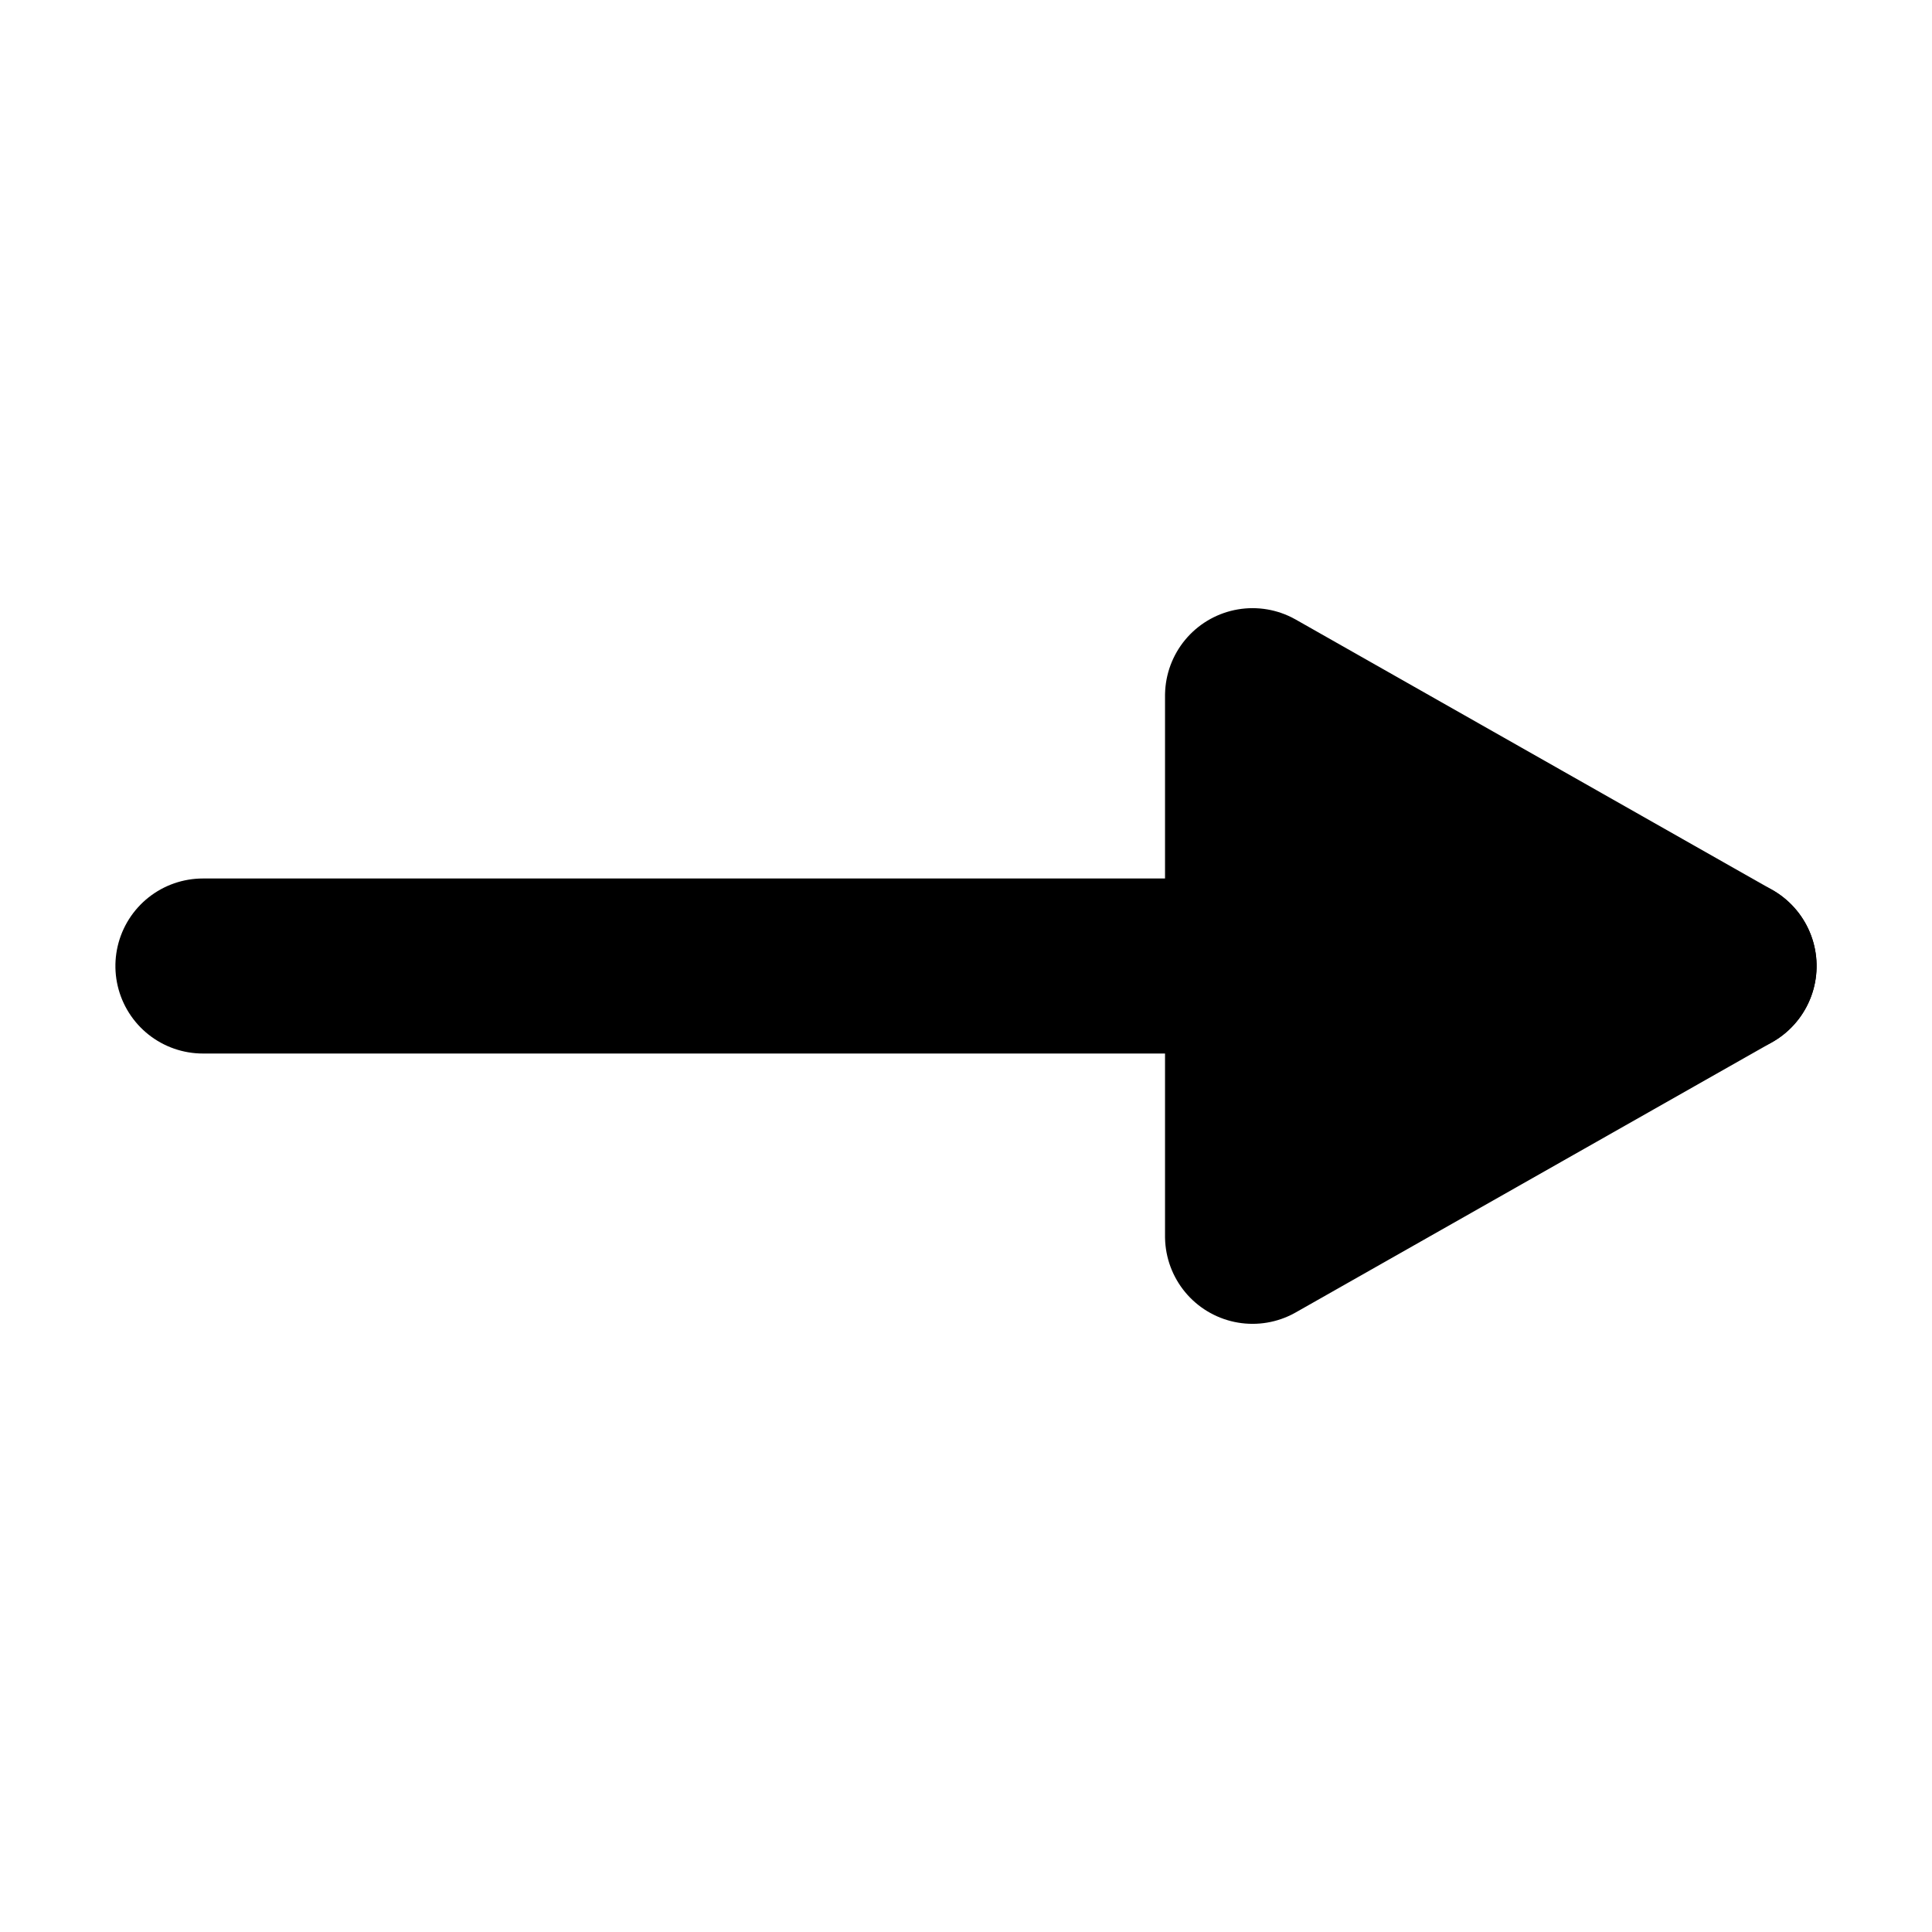
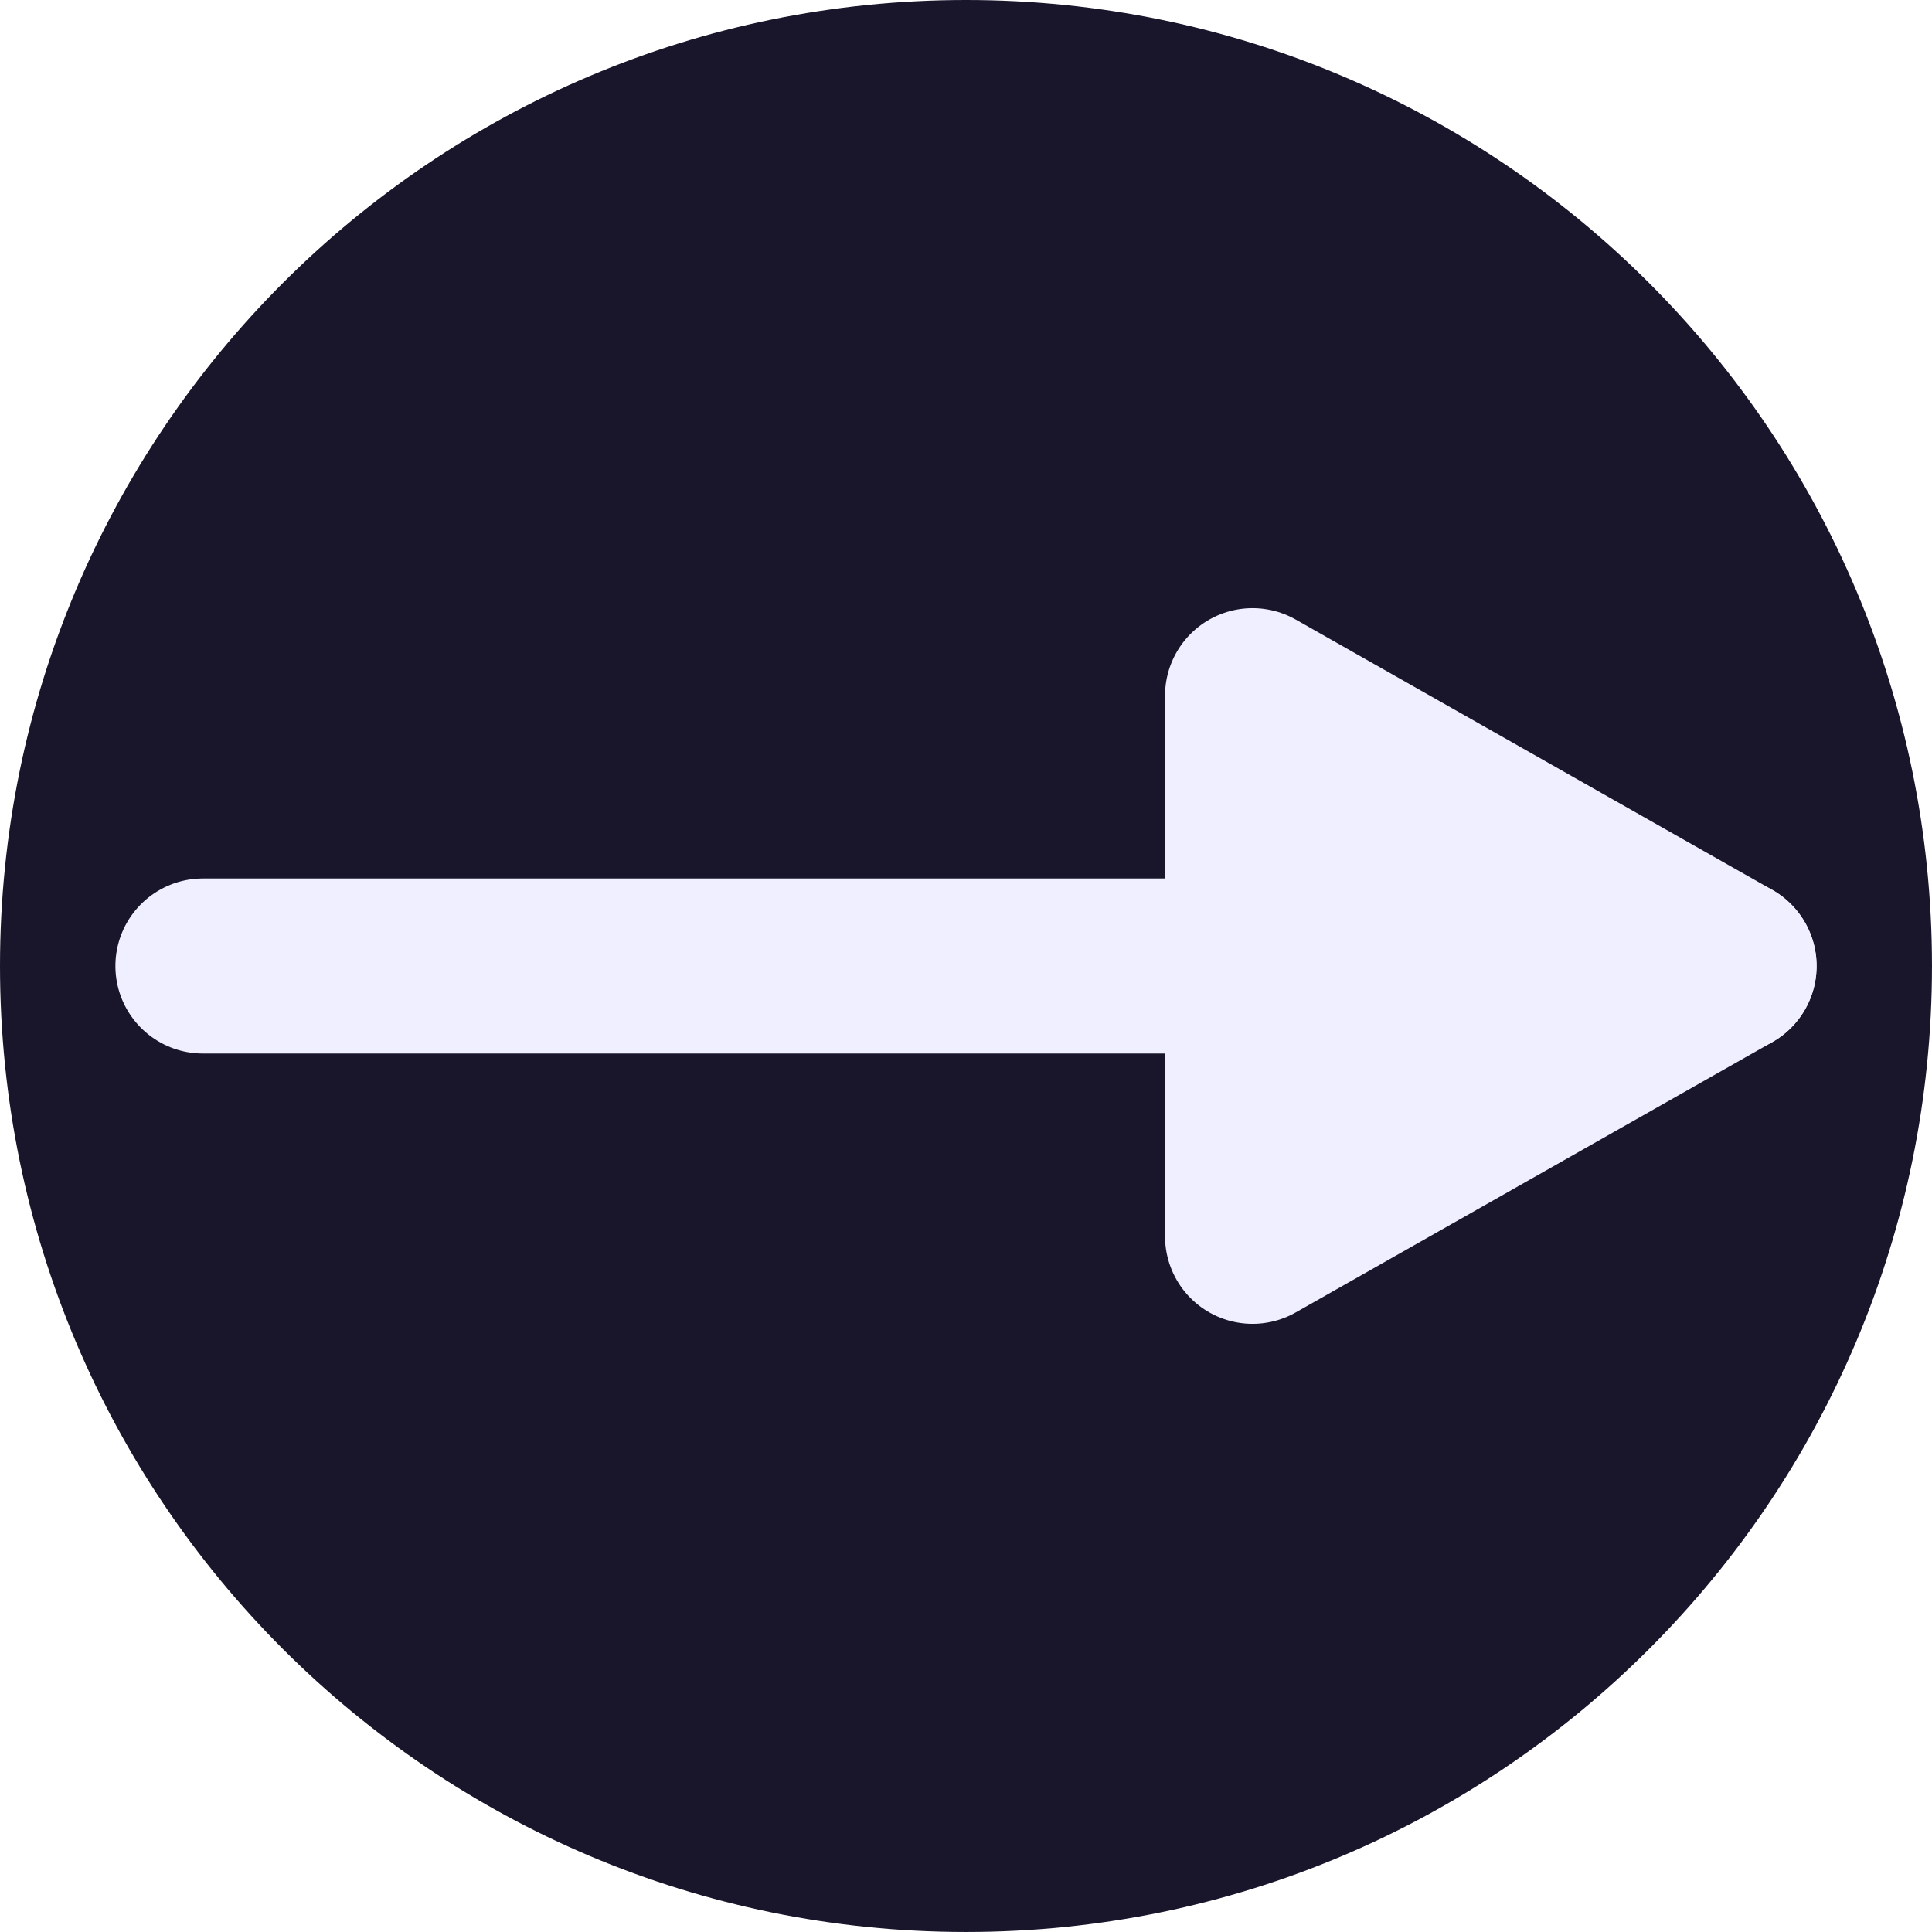
<svg xmlns="http://www.w3.org/2000/svg" width="512" height="512" viewBox="0 0 135.467 135.467" version="1.1" id="svg1">
  <defs id="defs1" />
  <g id="layer1">
-     <g id="g3" transform="matrix(0,1.790907,-1.790907,0,222.833,-49.21227)">
-       <path style="fill:#000000;stroke:#000000;stroke-width:6.853;stroke-linecap:round;stroke-dasharray:none" d="M 65.3,56.728 V 116.48" id="path1" />
-       <path style="fill:#000000;stroke:#000000;stroke-width:6.853;stroke-linecap:round;stroke-linejoin:round;stroke-dasharray:none" d="M 54.716,75.385 65.3,56.728 75.883,75.385 Z" id="path3" />
+     <circle style="fill:#19162c;fill-opacity:1;stroke:#111122;stroke-width:0;stroke-opacity:1" id="path2" cx="67.733" cy="67.733" r="67.733" />
+     <g id="g3" transform="matrix(0,1.790907,-1.790907,0,222.833,-49.21227)" style="fill:#efefff;fill-opacity:1;stroke:#efefff;stroke-opacity:1">
+       <path style="fill:#efefff;stroke:#efefff;stroke-width:6.853;stroke-linecap:round;stroke-dasharray:none;fill-opacity:1;stroke-opacity:1" d="M 65.3,56.728 V 116.48" id="path1" />
+       <path style="fill:#efefff;stroke:#efefff;stroke-width:6.853;stroke-linecap:round;stroke-linejoin:round;stroke-dasharray:none;fill-opacity:1;stroke-opacity:1" d="M 54.716,75.385 65.3,56.728 75.883,75.385 Z" id="path3" />
    </g>
  </g>
</svg>
